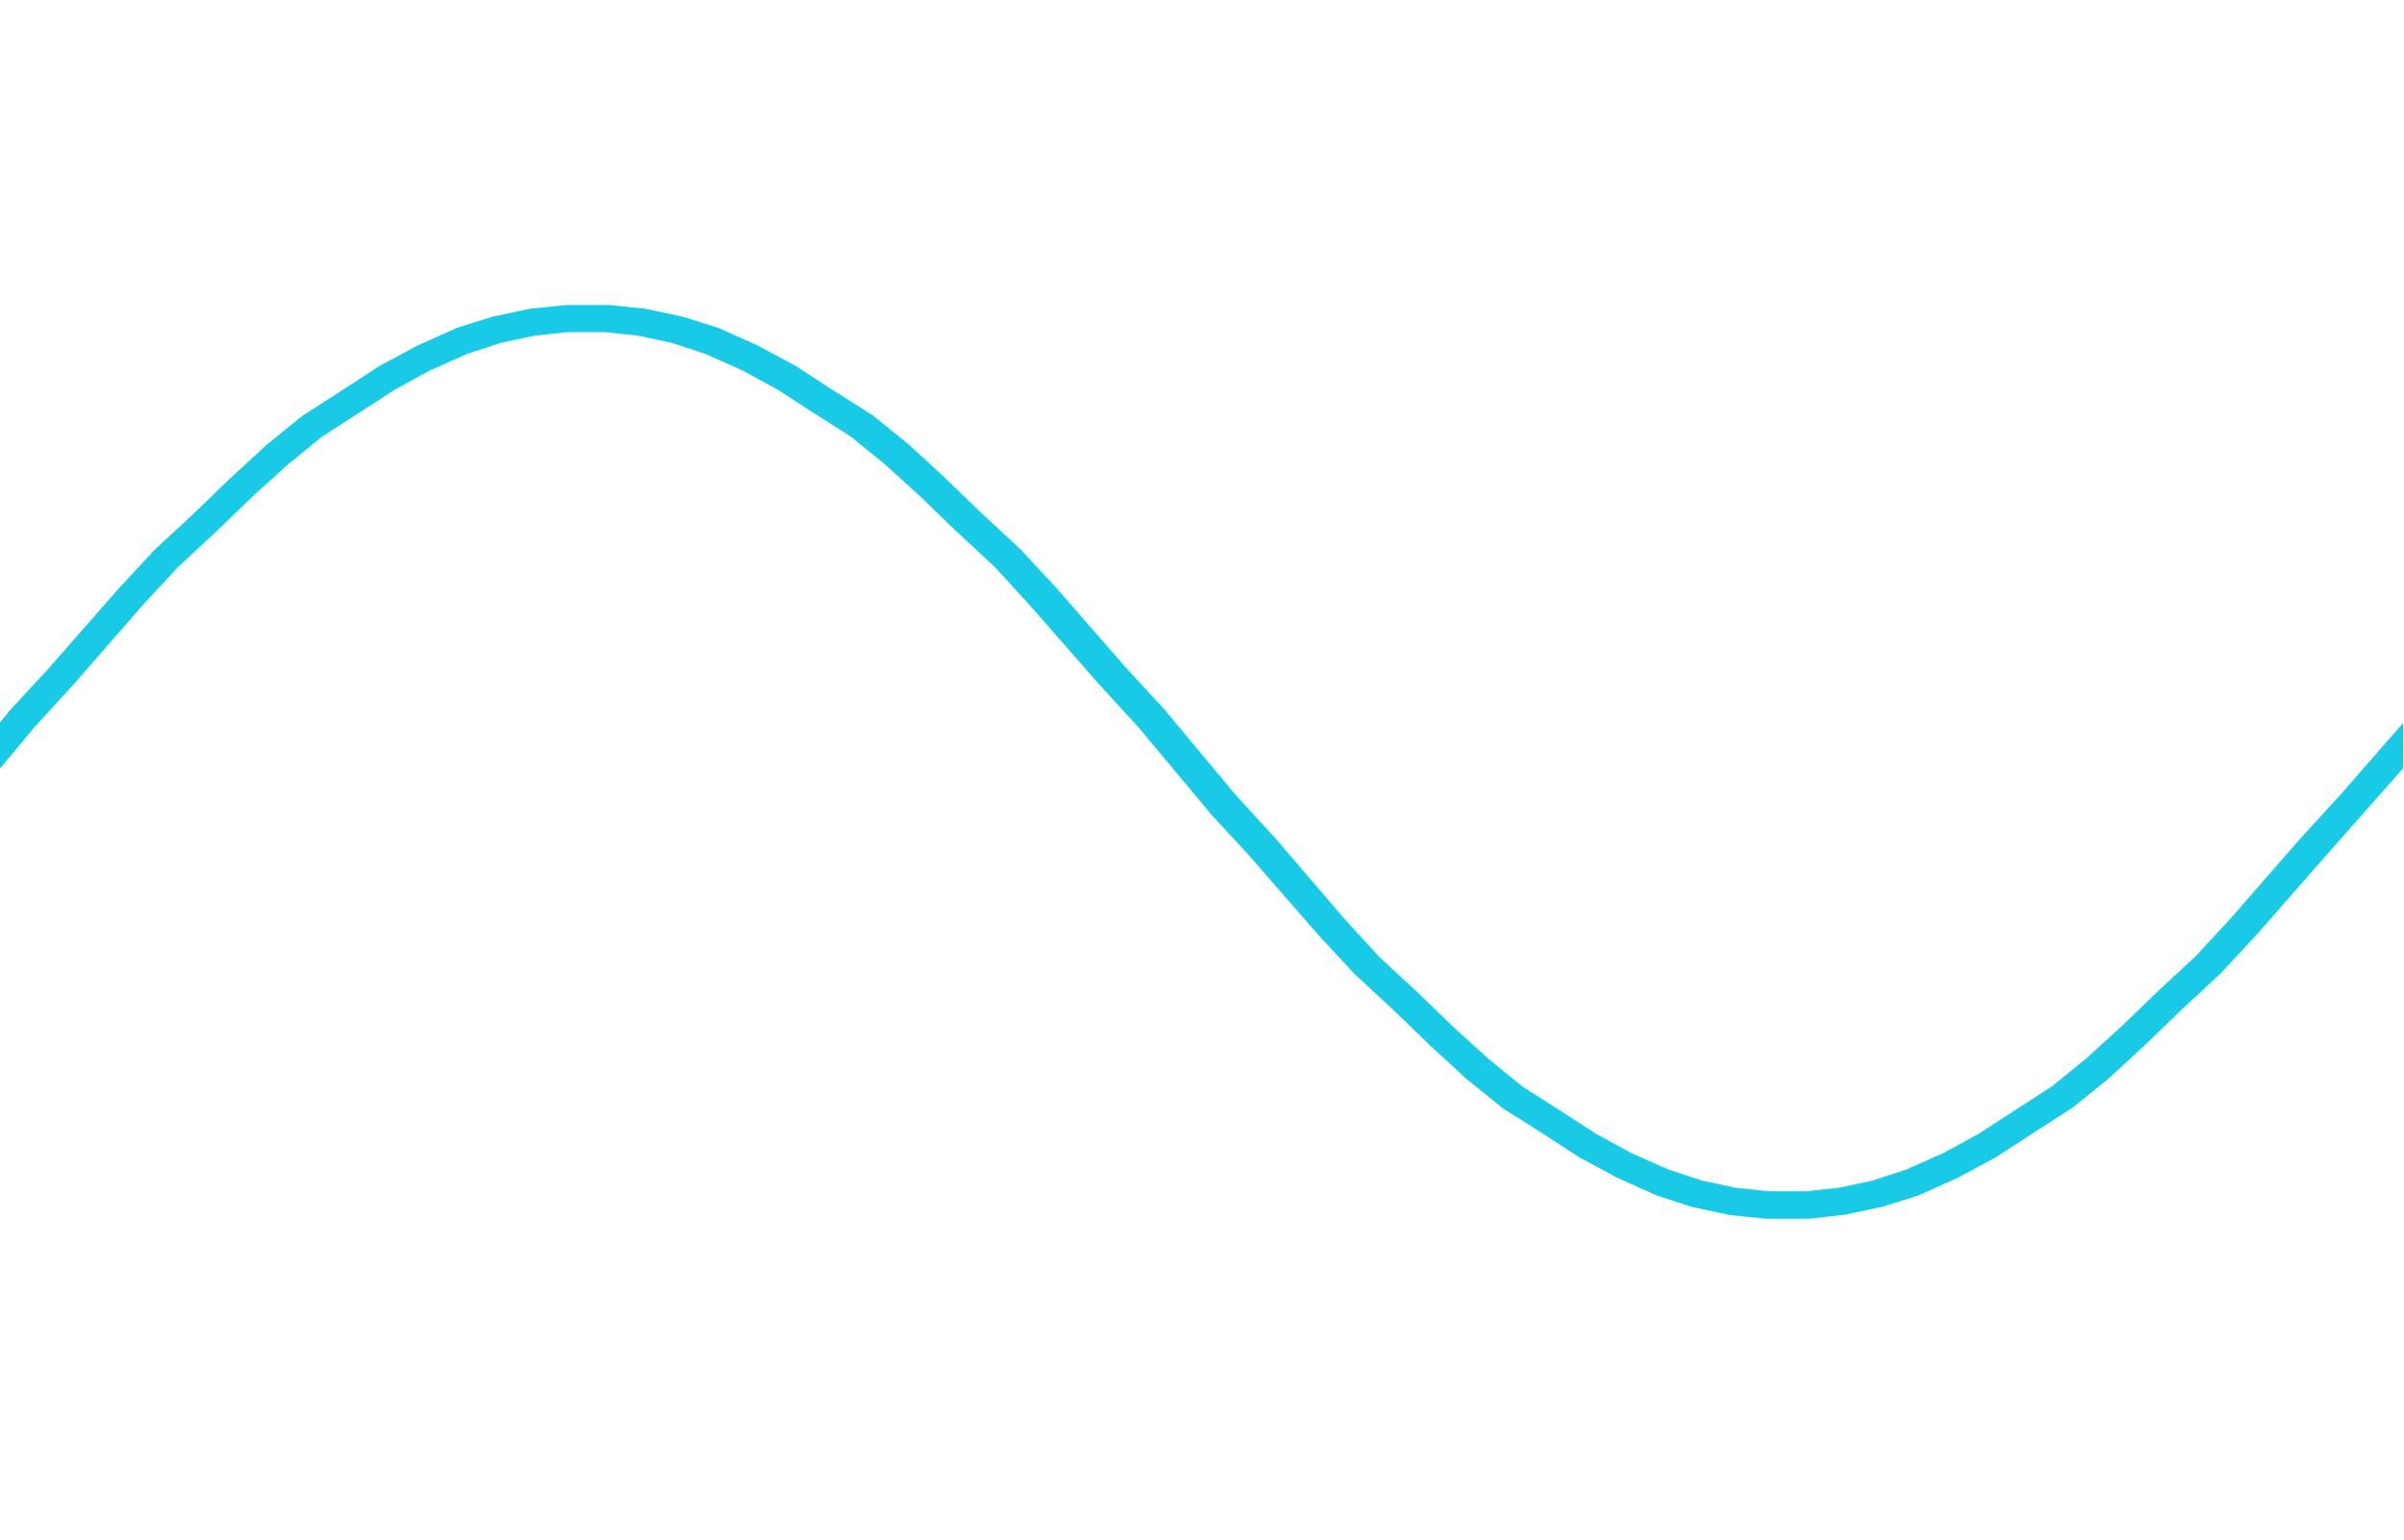
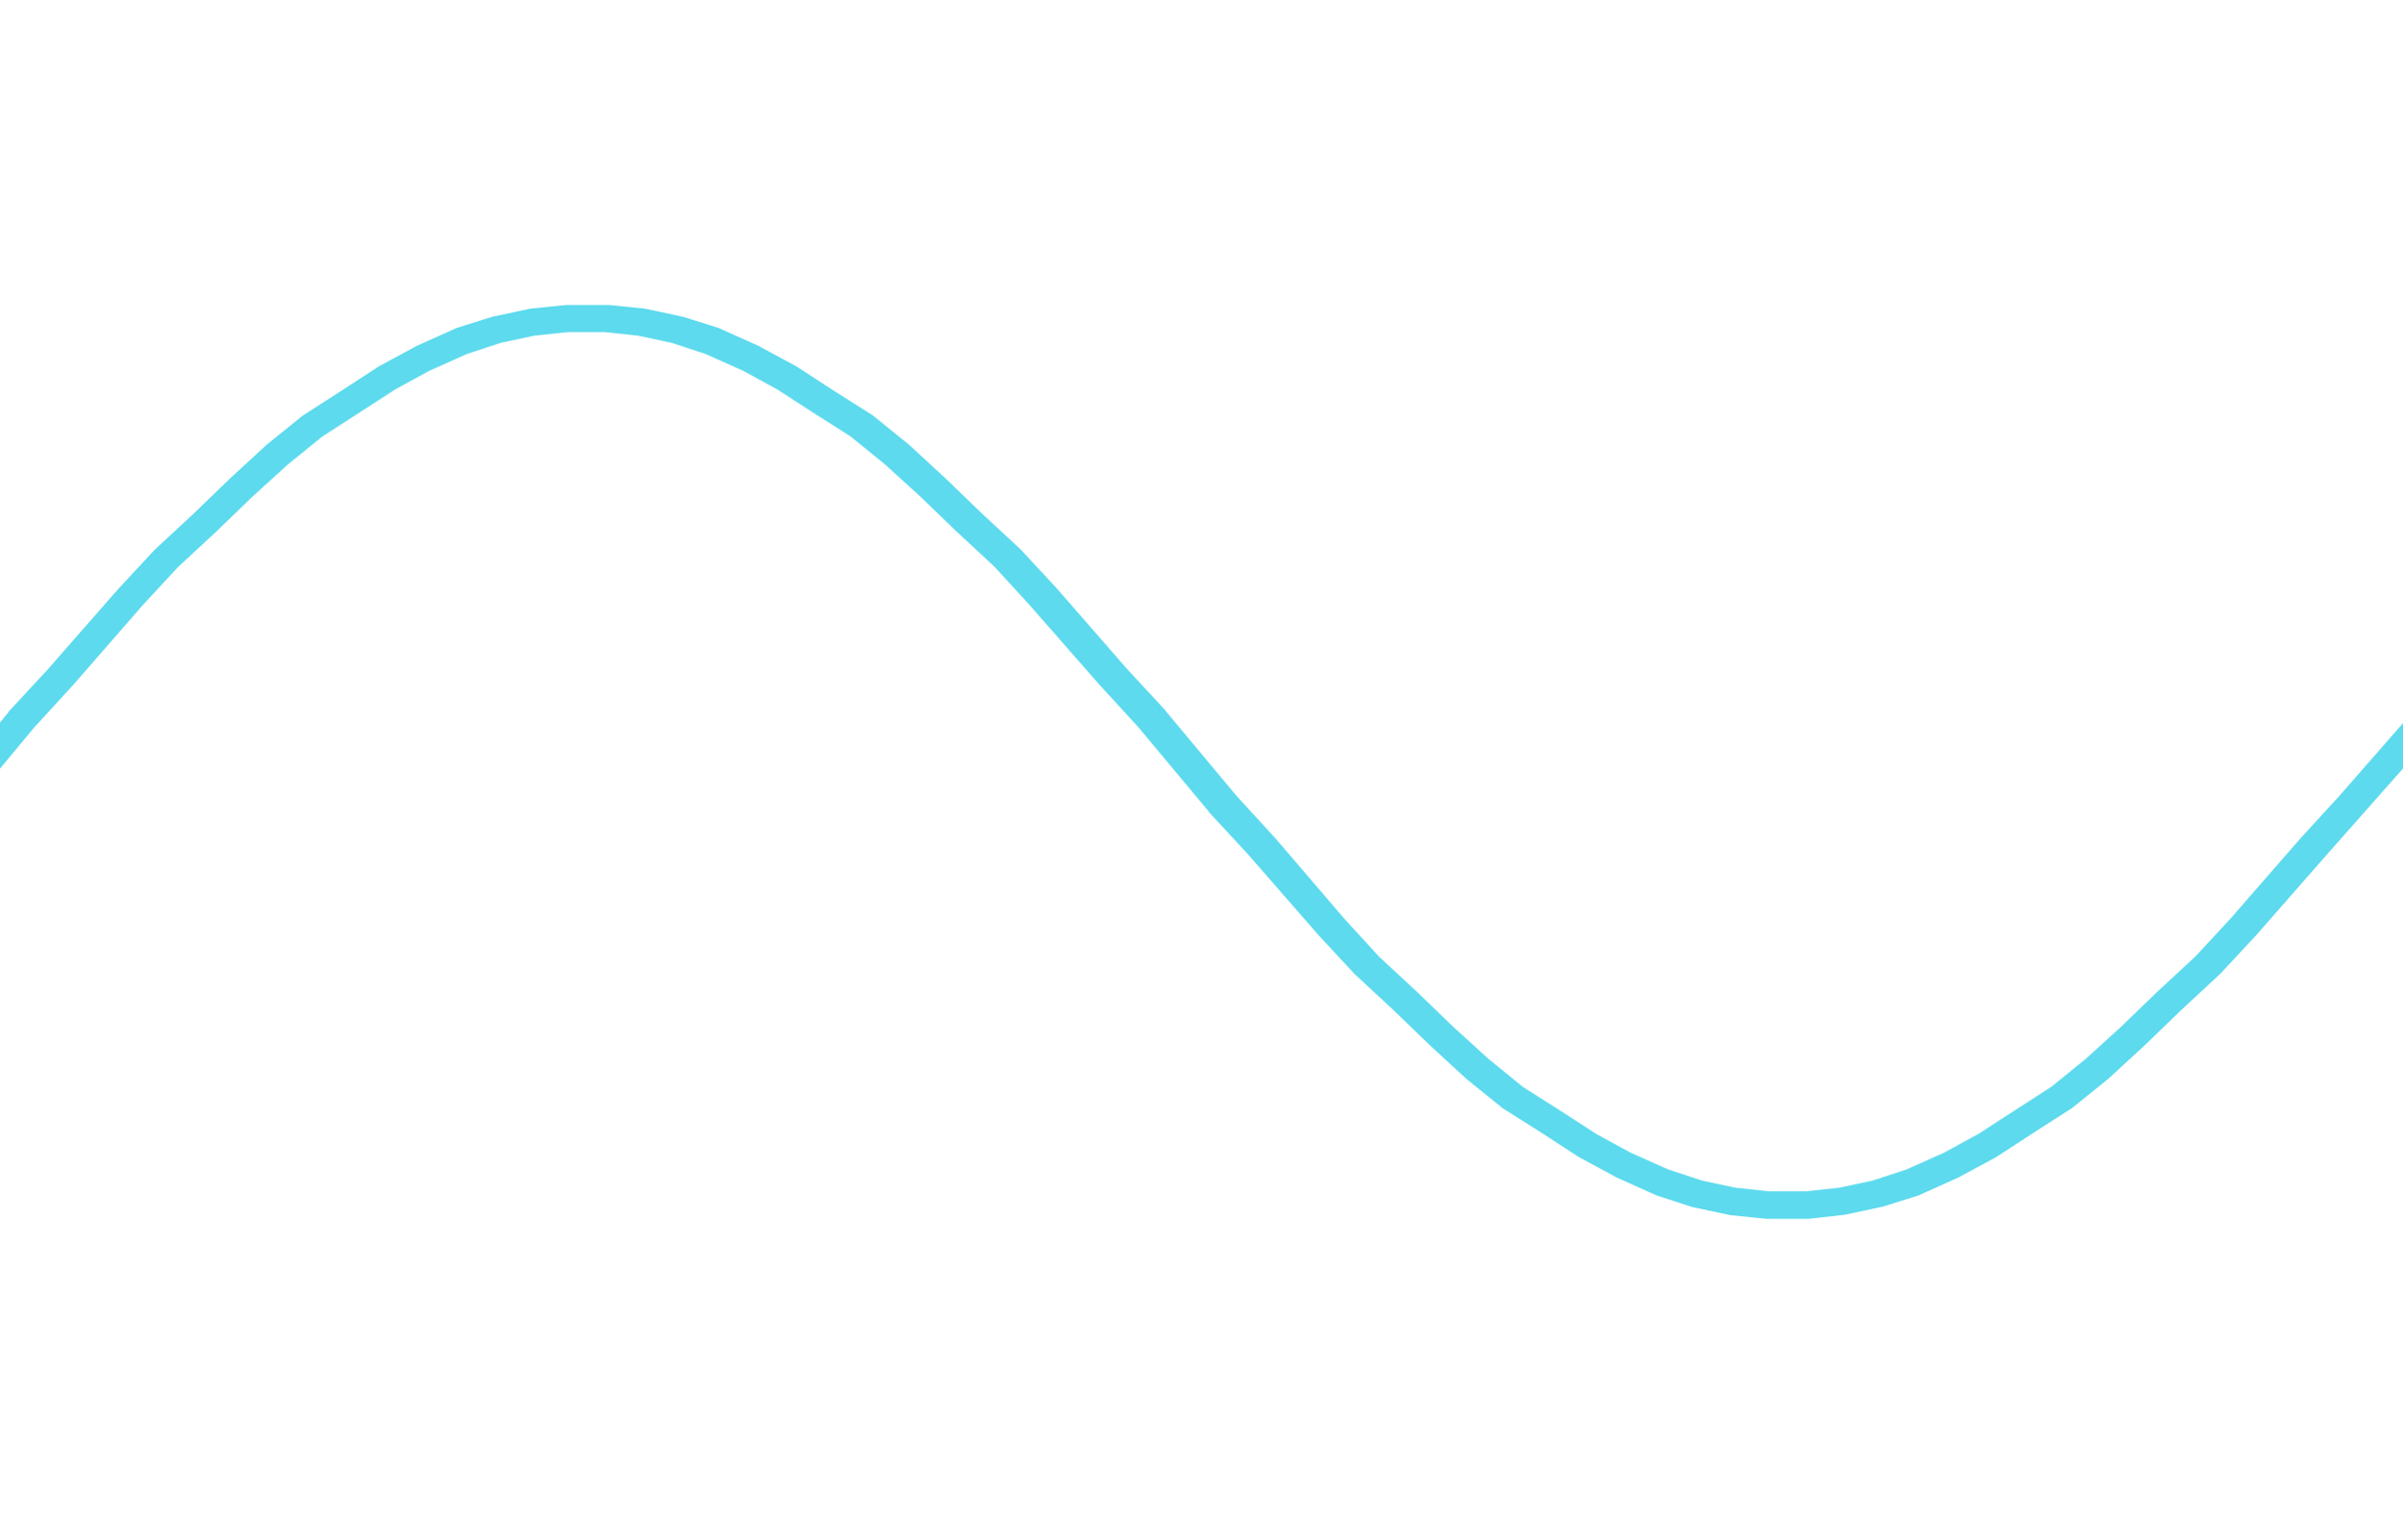
<svg xmlns="http://www.w3.org/2000/svg" version="1.1" id="svg-source" x="0px" y="0px" viewBox="71.8 396 603.2 386.6" enable-background="new 71.8 396 603.2 386.6" xml:space="preserve">
-   <path fill="#18CAE6" d="M675,577.6l-15.9,18.2l-9.7,10.6c0,0,0,0.1-0.1,0.1l-17.6,20.2l-8.8,9.5l-9.7,9c0,0,0,0-0.1,0.1l-8.9,8.6  l-8.8,8l-8.6,7l-9.6,6.2l-8.8,5.7l-8.6,4.7l-9.4,4.2l-8.5,2.8l-8.4,1.8l-8.4,0.9h-9.3l-8.4-0.9l-8.4-1.8l-8.5-2.8l-9.4-4.2l-8.6-4.7  l-8.8-5.7l-9.6-6.1l-8.6-7l-8.8-8l-8.9-8.6c0,0,0-0.1-0.1-0.1l-9.7-9l-8.7-9.5L392,606.6c0,0,0-0.1-0.1-0.1l-9.7-10.6l-17.6-21.1  c0-0.1-0.1-0.1-0.1-0.2l-9.8-10.6l-17.7-20.3l-8.9-9.6c-0.1-0.1-0.1-0.2-0.2-0.2l-9.8-9.1l-8.9-8.6c0,0,0-0.1-0.1-0.1l-8.9-8.2  c-0.1-0.1-0.1-0.1-0.2-0.2l-8.9-7.2c-0.1-0.1-0.2-0.2-0.4-0.3l-9.8-6.2l-8.9-5.8c-0.1-0.1-0.2-0.1-0.3-0.2l-8.9-4.8  c-0.1-0.1-0.2-0.1-0.3-0.2l-9.8-4.4c-0.1-0.1-0.3-0.1-0.4-0.2l-8.9-2.8c-0.1,0-0.3-0.1-0.4-0.1l-8.9-1.9c-0.2,0-0.3-0.1-0.5-0.1  l-8.9-0.9c-0.2,0-0.3,0-0.5,0h-9.8c-0.2,0-0.3,0-0.5,0l-8.9,0.9c-0.2,0-0.3,0.1-0.5,0.1l-8.9,1.9c-0.1,0-0.3,0.1-0.4,0.1l-8.9,2.8  c-0.1,0.1-0.3,0.1-0.4,0.2l-9.8,4.4c-0.1,0.1-0.2,0.1-0.3,0.2l-8.9,4.8c-0.1,0.1-0.2,0.1-0.3,0.2l-8.9,5.8l-9.8,6.3  c-0.1,0.1-0.3,0.2-0.4,0.3l-8.9,7.2c-0.1,0.1-0.1,0.1-0.2,0.2l-8.9,8.2l-0.1,0.1l-8.9,8.6l-9.8,9.1c-0.1,0.1-0.1,0.2-0.2,0.2l-9,9.7  l-17.7,20.2l-9.8,10.6c0,0.1-0.1,0.1-0.1,0.2l-2.7,3.3v11.1c0.1,0,0.1,0,0.3,0.1l8.8-10.6l9.7-10.6c0,0,0-0.1,0.1-0.1l17.6-20.2  l8.8-9.5l9.7-9c0,0,0,0,0.1-0.1l8.9-8.6l8.8-8l8.6-7l9.6-6.2l8.8-5.7l8.6-4.7l9.4-4.2l8.5-2.8l8.4-1.8l8.4-0.9h9.3l8.4,0.9l8.4,1.8  l8.5,2.8l9.4,4.2l8.6,4.7l8.8,5.7l9.6,6.1l8.6,7l8.8,8l8.9,8.6c0,0,0,0.1,0.1,0.1l9.7,9l8.7,9.5l17.7,20.2c0,0,0,0.1,0.1,0.1  l9.7,10.6l17.6,21.1c0,0.1,0.1,0.1,0.1,0.2l9.8,10.6l17.7,20.3l8.9,9.6c0.1,0.1,0.1,0.2,0.2,0.2l9.8,9.1l8.9,8.6c0,0,0,0.1,0.1,0.1  l8.9,8.2c0.1,0.1,0.1,0.1,0.2,0.2l8.9,7.2c0.1,0.1,0.2,0.2,0.4,0.3l9.8,6.2l8.9,5.8c0.1,0.1,0.2,0.1,0.3,0.2l8.9,4.8  c0.1,0.1,0.2,0.1,0.3,0.2l9.8,4.4c0.1,0.1,0.3,0.1,0.4,0.2l8.9,2.9c0.1,0,0.3,0.1,0.4,0.1l8.9,1.9c0.2,0,0.3,0.1,0.5,0.1l8.9,0.9  c0.2,0,0.3,0,0.5,0h9.8c0.2,0,0.3,0,0.5,0l8.9-1c0.2,0,0.3-0.1,0.5-0.1l8.9-1.9c0.1,0,0.3-0.1,0.4-0.1l8.9-2.8  c0.1-0.1,0.3-0.1,0.4-0.2l9.8-4.4c0.1-0.1,0.2-0.1,0.3-0.2l8.9-4.8c0.1-0.1,0.2-0.1,0.3-0.2l8.9-5.8l9.8-6.3  c0.1-0.1,0.2-0.2,0.4-0.3l8.9-7.2c0.1-0.1,0.1-0.1,0.2-0.2l8.9-8.2l0.1-0.1l8.9-8.6l9.8-9.1c0.1-0.1,0.1-0.2,0.2-0.2l9-9.7  l17.7-20.2L675,589" />
+   <path fill="#18CAE6" opacity="0.7" d="M675,577.6l-15.9,18.2l-9.7,10.6c0,0,0,0.1-0.1,0.1l-17.6,20.2l-8.8,9.5l-9.7,9c0,0,0,0-0.1,0.1l-8.9,8.6  l-8.8,8l-8.6,7l-9.6,6.2l-8.8,5.7l-8.6,4.7l-9.4,4.2l-8.5,2.8l-8.4,1.8l-8.4,0.9h-9.3l-8.4-0.9l-8.4-1.8l-8.5-2.8l-9.4-4.2l-8.6-4.7  l-8.8-5.7l-9.6-6.1l-8.6-7l-8.8-8l-8.9-8.6c0,0,0-0.1-0.1-0.1l-9.7-9l-8.7-9.5L392,606.6c0,0,0-0.1-0.1-0.1l-9.7-10.6l-17.6-21.1  c0-0.1-0.1-0.1-0.1-0.2l-9.8-10.6l-17.7-20.3l-8.9-9.6c-0.1-0.1-0.1-0.2-0.2-0.2l-9.8-9.1l-8.9-8.6c0,0,0-0.1-0.1-0.1l-8.9-8.2  c-0.1-0.1-0.1-0.1-0.2-0.2l-8.9-7.2c-0.1-0.1-0.2-0.2-0.4-0.3l-9.8-6.2l-8.9-5.8c-0.1-0.1-0.2-0.1-0.3-0.2l-8.9-4.8  c-0.1-0.1-0.2-0.1-0.3-0.2l-9.8-4.4c-0.1-0.1-0.3-0.1-0.4-0.2l-8.9-2.8c-0.1,0-0.3-0.1-0.4-0.1l-8.9-1.9c-0.2,0-0.3-0.1-0.5-0.1  l-8.9-0.9c-0.2,0-0.3,0-0.5,0h-9.8c-0.2,0-0.3,0-0.5,0l-8.9,0.9c-0.2,0-0.3,0.1-0.5,0.1l-8.9,1.9c-0.1,0-0.3,0.1-0.4,0.1l-8.9,2.8  c-0.1,0.1-0.3,0.1-0.4,0.2l-9.8,4.4c-0.1,0.1-0.2,0.1-0.3,0.2l-8.9,4.8c-0.1,0.1-0.2,0.1-0.3,0.2l-8.9,5.8l-9.8,6.3  c-0.1,0.1-0.3,0.2-0.4,0.3l-8.9,7.2c-0.1,0.1-0.1,0.1-0.2,0.2l-8.9,8.2l-0.1,0.1l-8.9,8.6l-9.8,9.1c-0.1,0.1-0.1,0.2-0.2,0.2l-9,9.7  l-17.7,20.2l-9.8,10.6c0,0.1-0.1,0.1-0.1,0.2l-2.7,3.3v11.1c0.1,0,0.1,0,0.3,0.1l8.8-10.6l9.7-10.6c0,0,0-0.1,0.1-0.1l17.6-20.2  l8.8-9.5l9.7-9c0,0,0,0,0.1-0.1l8.9-8.6l8.8-8l8.6-7l9.6-6.2l8.8-5.7l8.6-4.7l9.4-4.2l8.5-2.8l8.4-1.8l8.4-0.9h9.3l8.4,0.9l8.4,1.8  l8.5,2.8l9.4,4.2l8.6,4.7l8.8,5.7l9.6,6.1l8.6,7l8.8,8l8.9,8.6c0,0,0,0.1,0.1,0.1l9.7,9l8.7,9.5l17.7,20.2c0,0,0,0.1,0.1,0.1  l9.7,10.6l17.6,21.1c0,0.1,0.1,0.1,0.1,0.2l9.8,10.6l17.7,20.3l8.9,9.6c0.1,0.1,0.1,0.2,0.2,0.2l9.8,9.1l8.9,8.6c0,0,0,0.1,0.1,0.1  l8.9,8.2c0.1,0.1,0.1,0.1,0.2,0.2l8.9,7.2c0.1,0.1,0.2,0.2,0.4,0.3l9.8,6.2l8.9,5.8c0.1,0.1,0.2,0.1,0.3,0.2l8.9,4.8  c0.1,0.1,0.2,0.1,0.3,0.2l9.8,4.4c0.1,0.1,0.3,0.1,0.4,0.2l8.9,2.9c0.1,0,0.3,0.1,0.4,0.1l8.9,1.9c0.2,0,0.3,0.1,0.5,0.1l8.9,0.9  c0.2,0,0.3,0,0.5,0h9.8c0.2,0,0.3,0,0.5,0l8.9-1c0.2,0,0.3-0.1,0.5-0.1l8.9-1.9c0.1,0,0.3-0.1,0.4-0.1l8.9-2.8  c0.1-0.1,0.3-0.1,0.4-0.2l9.8-4.4c0.1-0.1,0.2-0.1,0.3-0.2l8.9-4.8c0.1-0.1,0.2-0.1,0.3-0.2l8.9-5.8l9.8-6.3  c0.1-0.1,0.2-0.2,0.4-0.3l8.9-7.2c0.1-0.1,0.1-0.1,0.2-0.2l8.9-8.2l0.1-0.1l8.9-8.6l9.8-9.1c0.1-0.1,0.1-0.2,0.2-0.2l9-9.7  l17.7-20.2L675,589" />
</svg>
